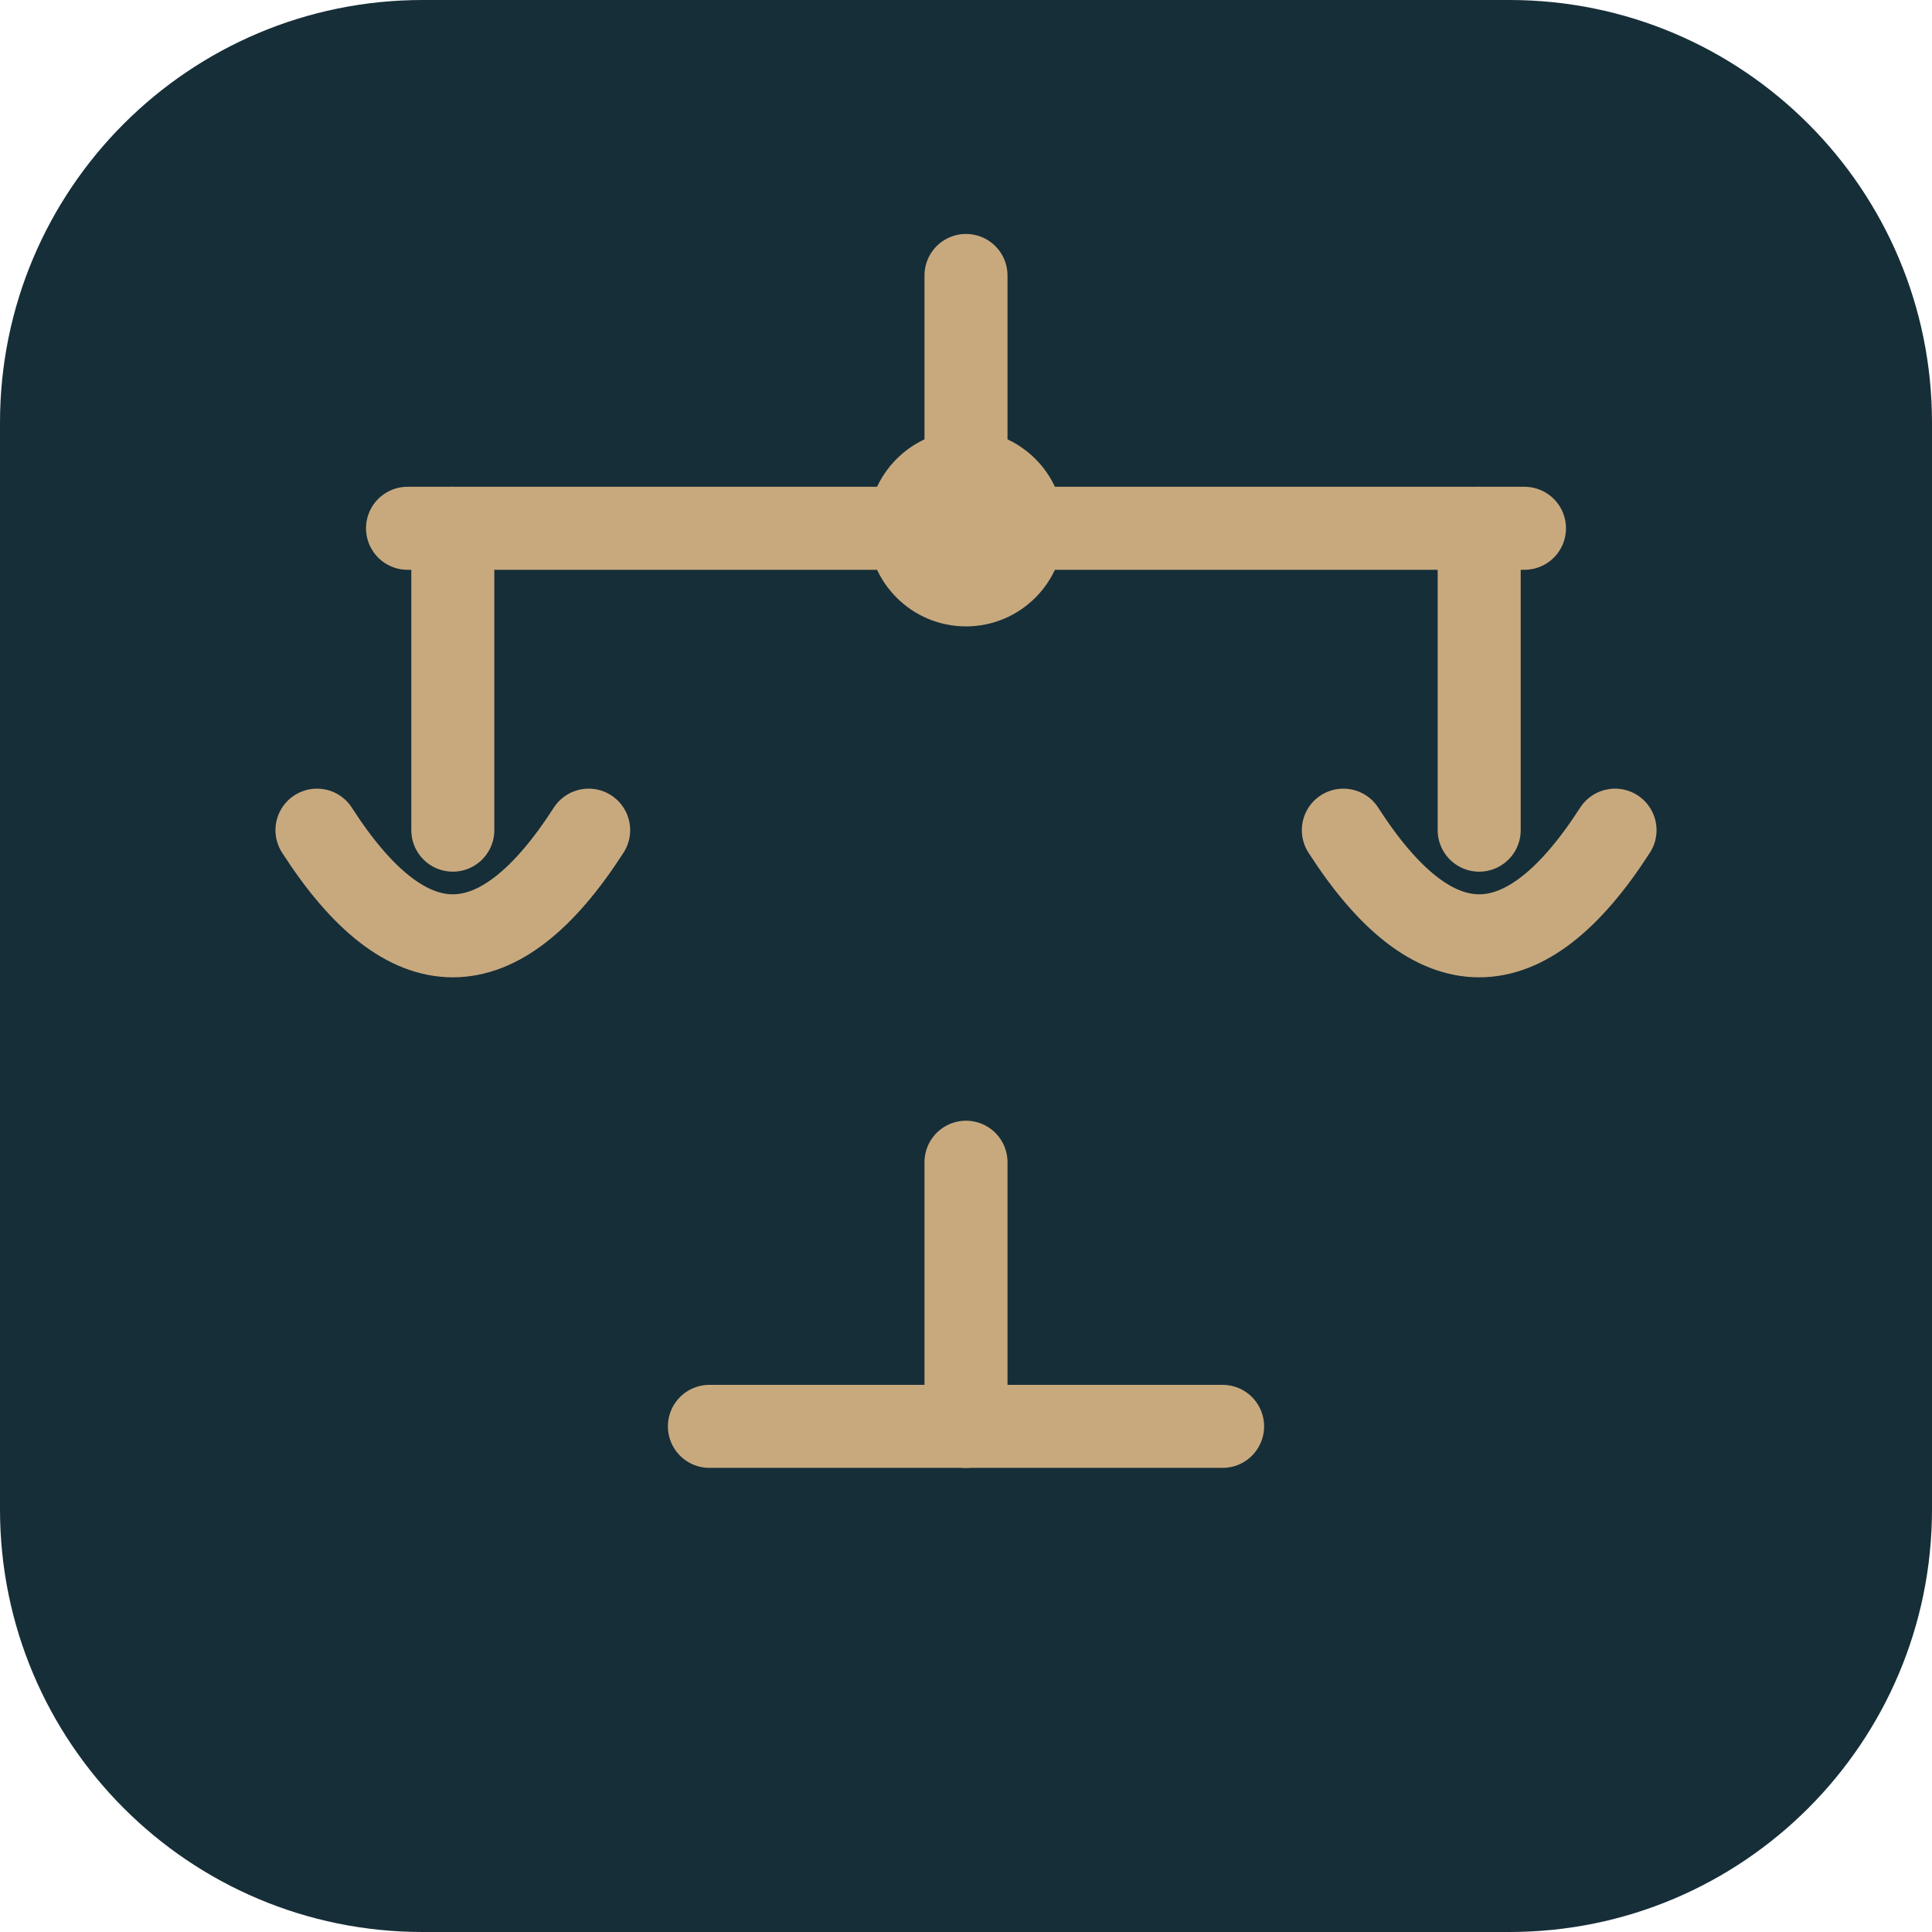
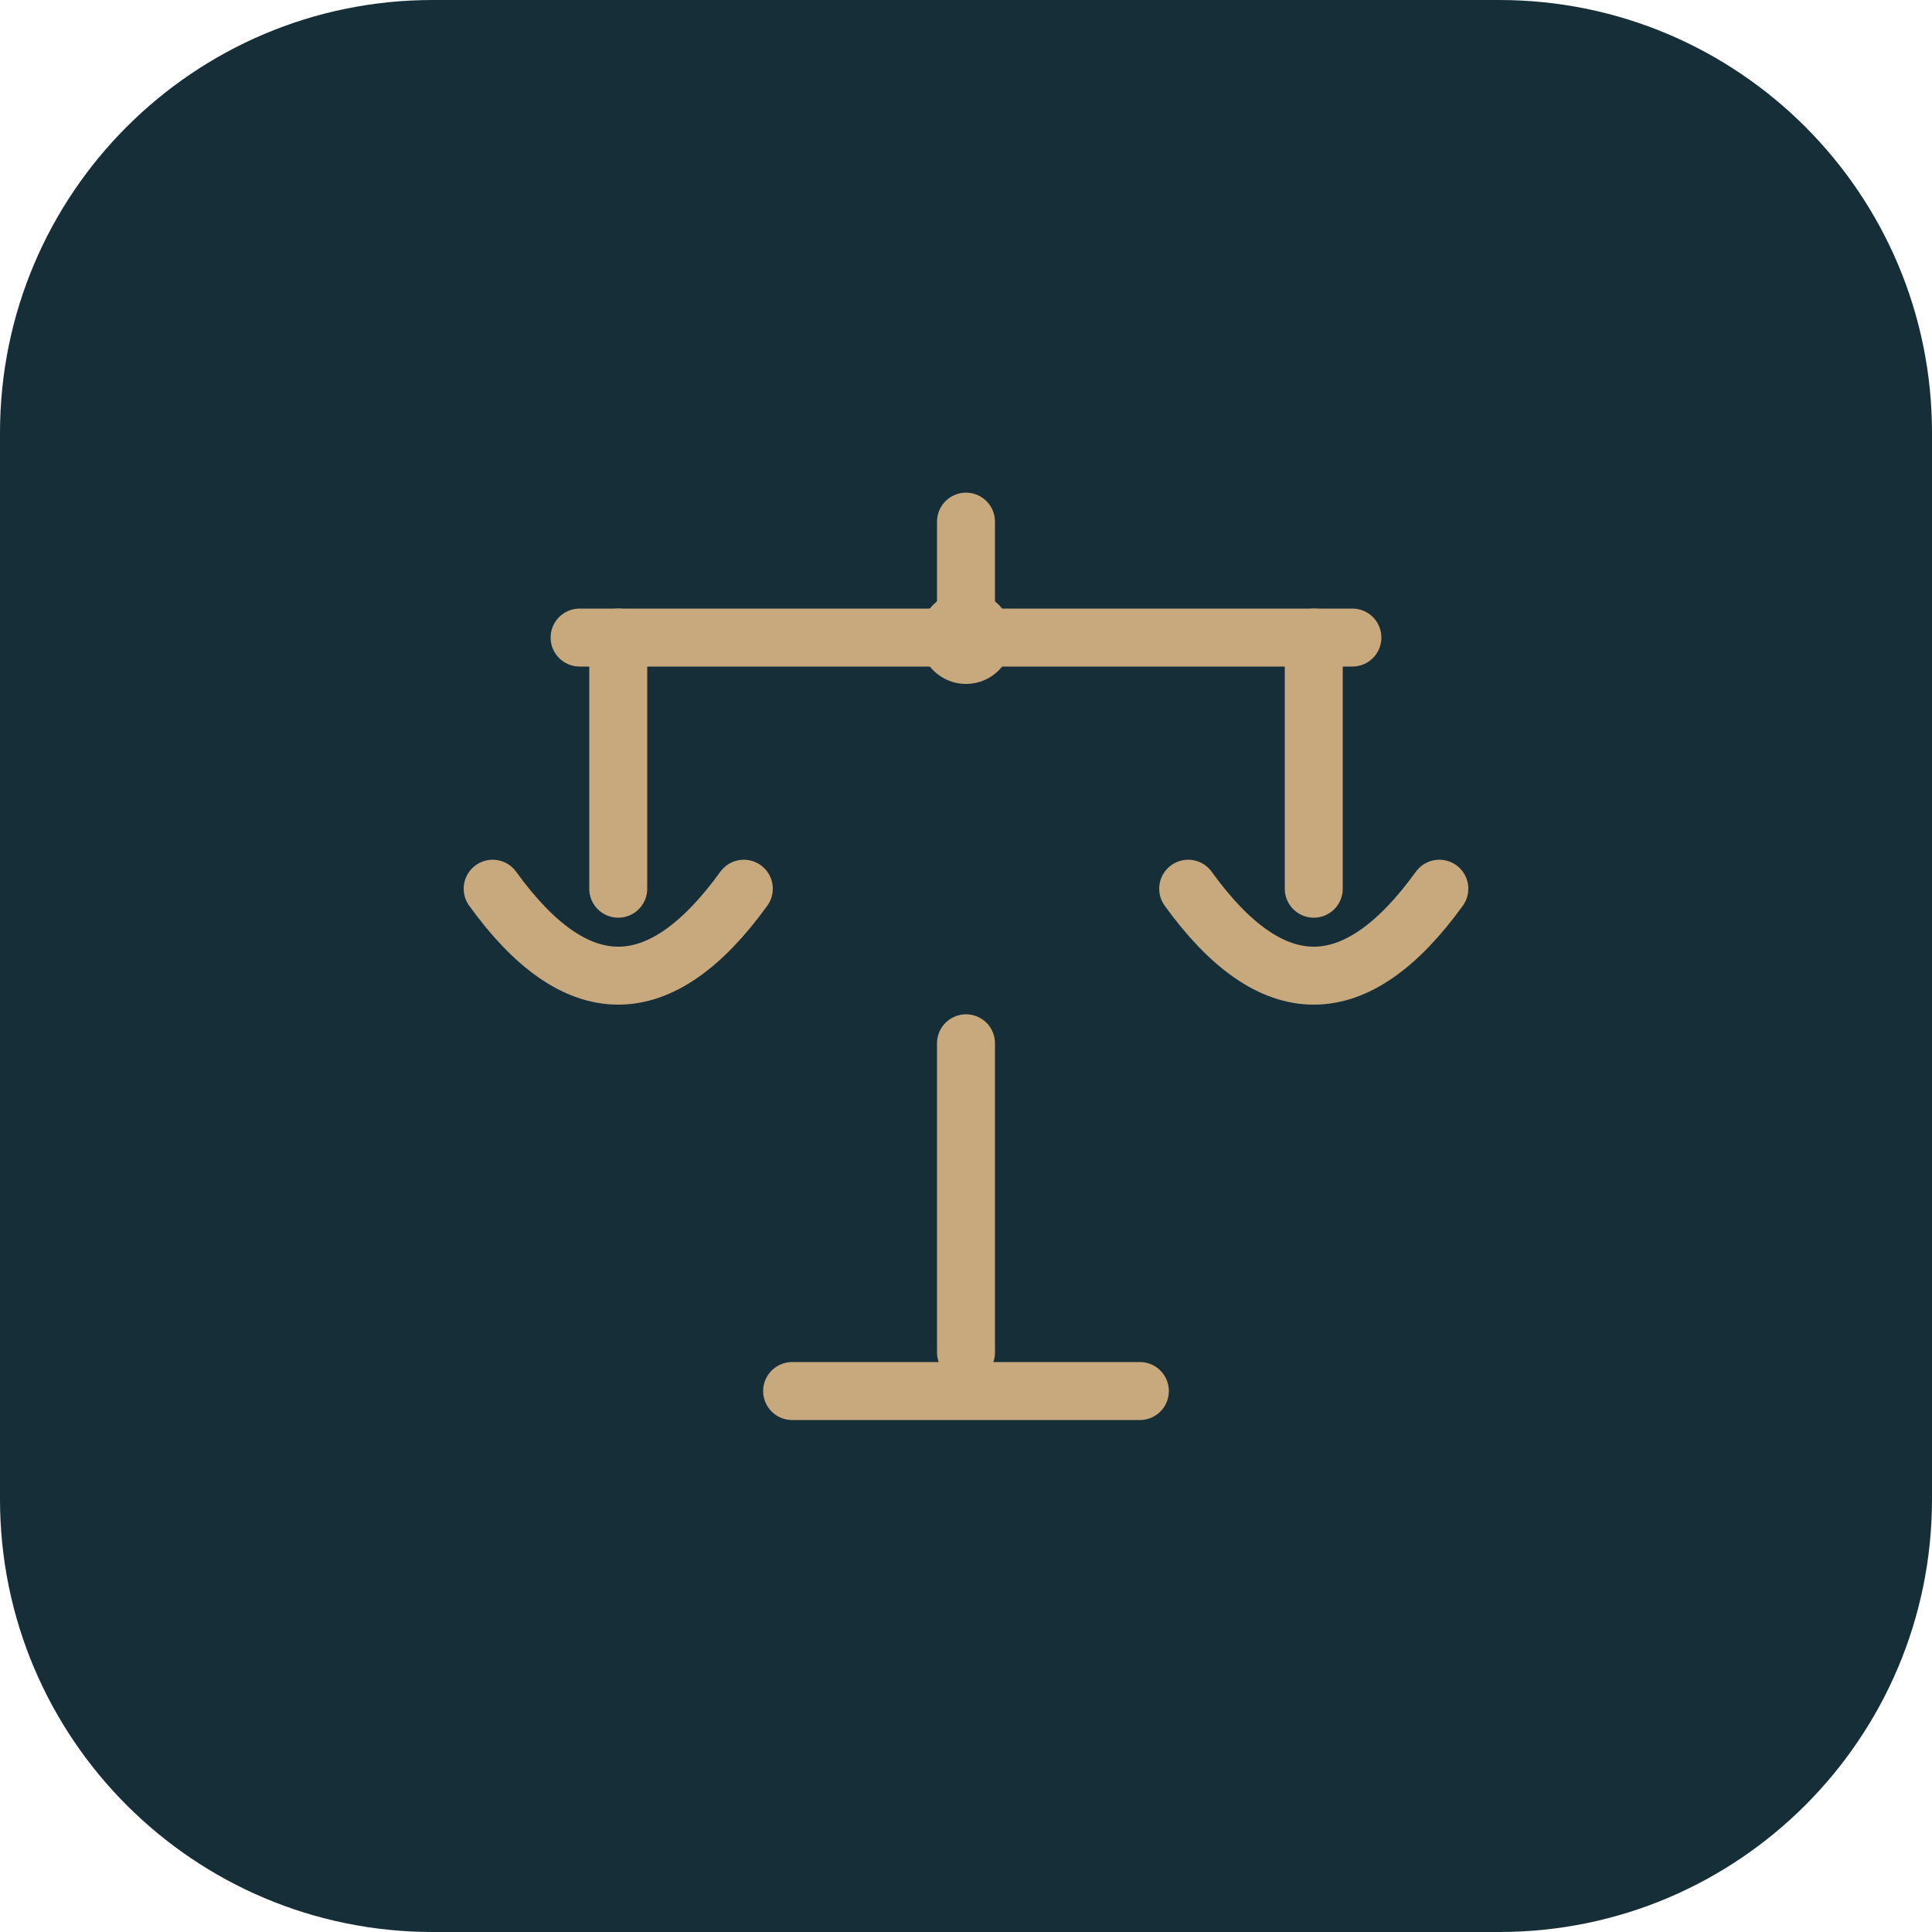
- <svg xmlns="http://www.w3.org/2000/svg" viewBox="0 0 512 512">
-   <rect width="512" height="512" rx="112" fill="#162E38" />
-   <g transform="translate(256,248)" fill="none" stroke="#C8A97E" stroke-width="22" stroke-linecap="round" stroke-linejoin="round">
-     <line x1="0" y1="-175" x2="0" y2="-108" />
-     <line x1="-148" y1="-108" x2="148" y2="-108" />
-     <circle cx="0" cy="-108" r="26" fill="#C8A97E" stroke="none" />
-     <line x1="-136" y1="-108" x2="-136" y2="-28" />
-     <line x1="136" y1="-108" x2="136" y2="-28" />
-     <path d="M-172 -28 Q-136 28 -100 -28" />
-     <path d="M100 -28 Q136 28 172 -28" />
-     <line x1="0" y1="60" x2="0" y2="130" />
-     <line x1="-68" y1="130" x2="68" y2="130" />
+ <svg xmlns="http://www.w3.org/2000/svg" viewBox="0 0 100 100">
+   <clipPath id="r">
+     <rect width="100" height="100" rx="22.4" />
+   </clipPath>
+   <g clip-path="url(#r)">
+     <rect width="100" height="100" fill="#162E38" />
+     <g fill="none" stroke="#C8A97E" stroke-width="3" stroke-linecap="round" stroke-linejoin="round">
+       <path d="M50 27V33" />
+       <path d="M30 33H70" />
+       <circle cx="50" cy="33" r="2.4" fill="#C8A97E" stroke="none" opacity="1" />
+       <path d="M32 33V46" />
+       <path d="M68 33V46" />
+       <path d="M25.5 46Q32 55 38.5 46" />
+       <path d="M61.5 46Q68 55 74.5 46" />
+       <path d="M50 54V70" />
+       <path d="M41 72H59" />
+     </g>
  </g>
</svg>
